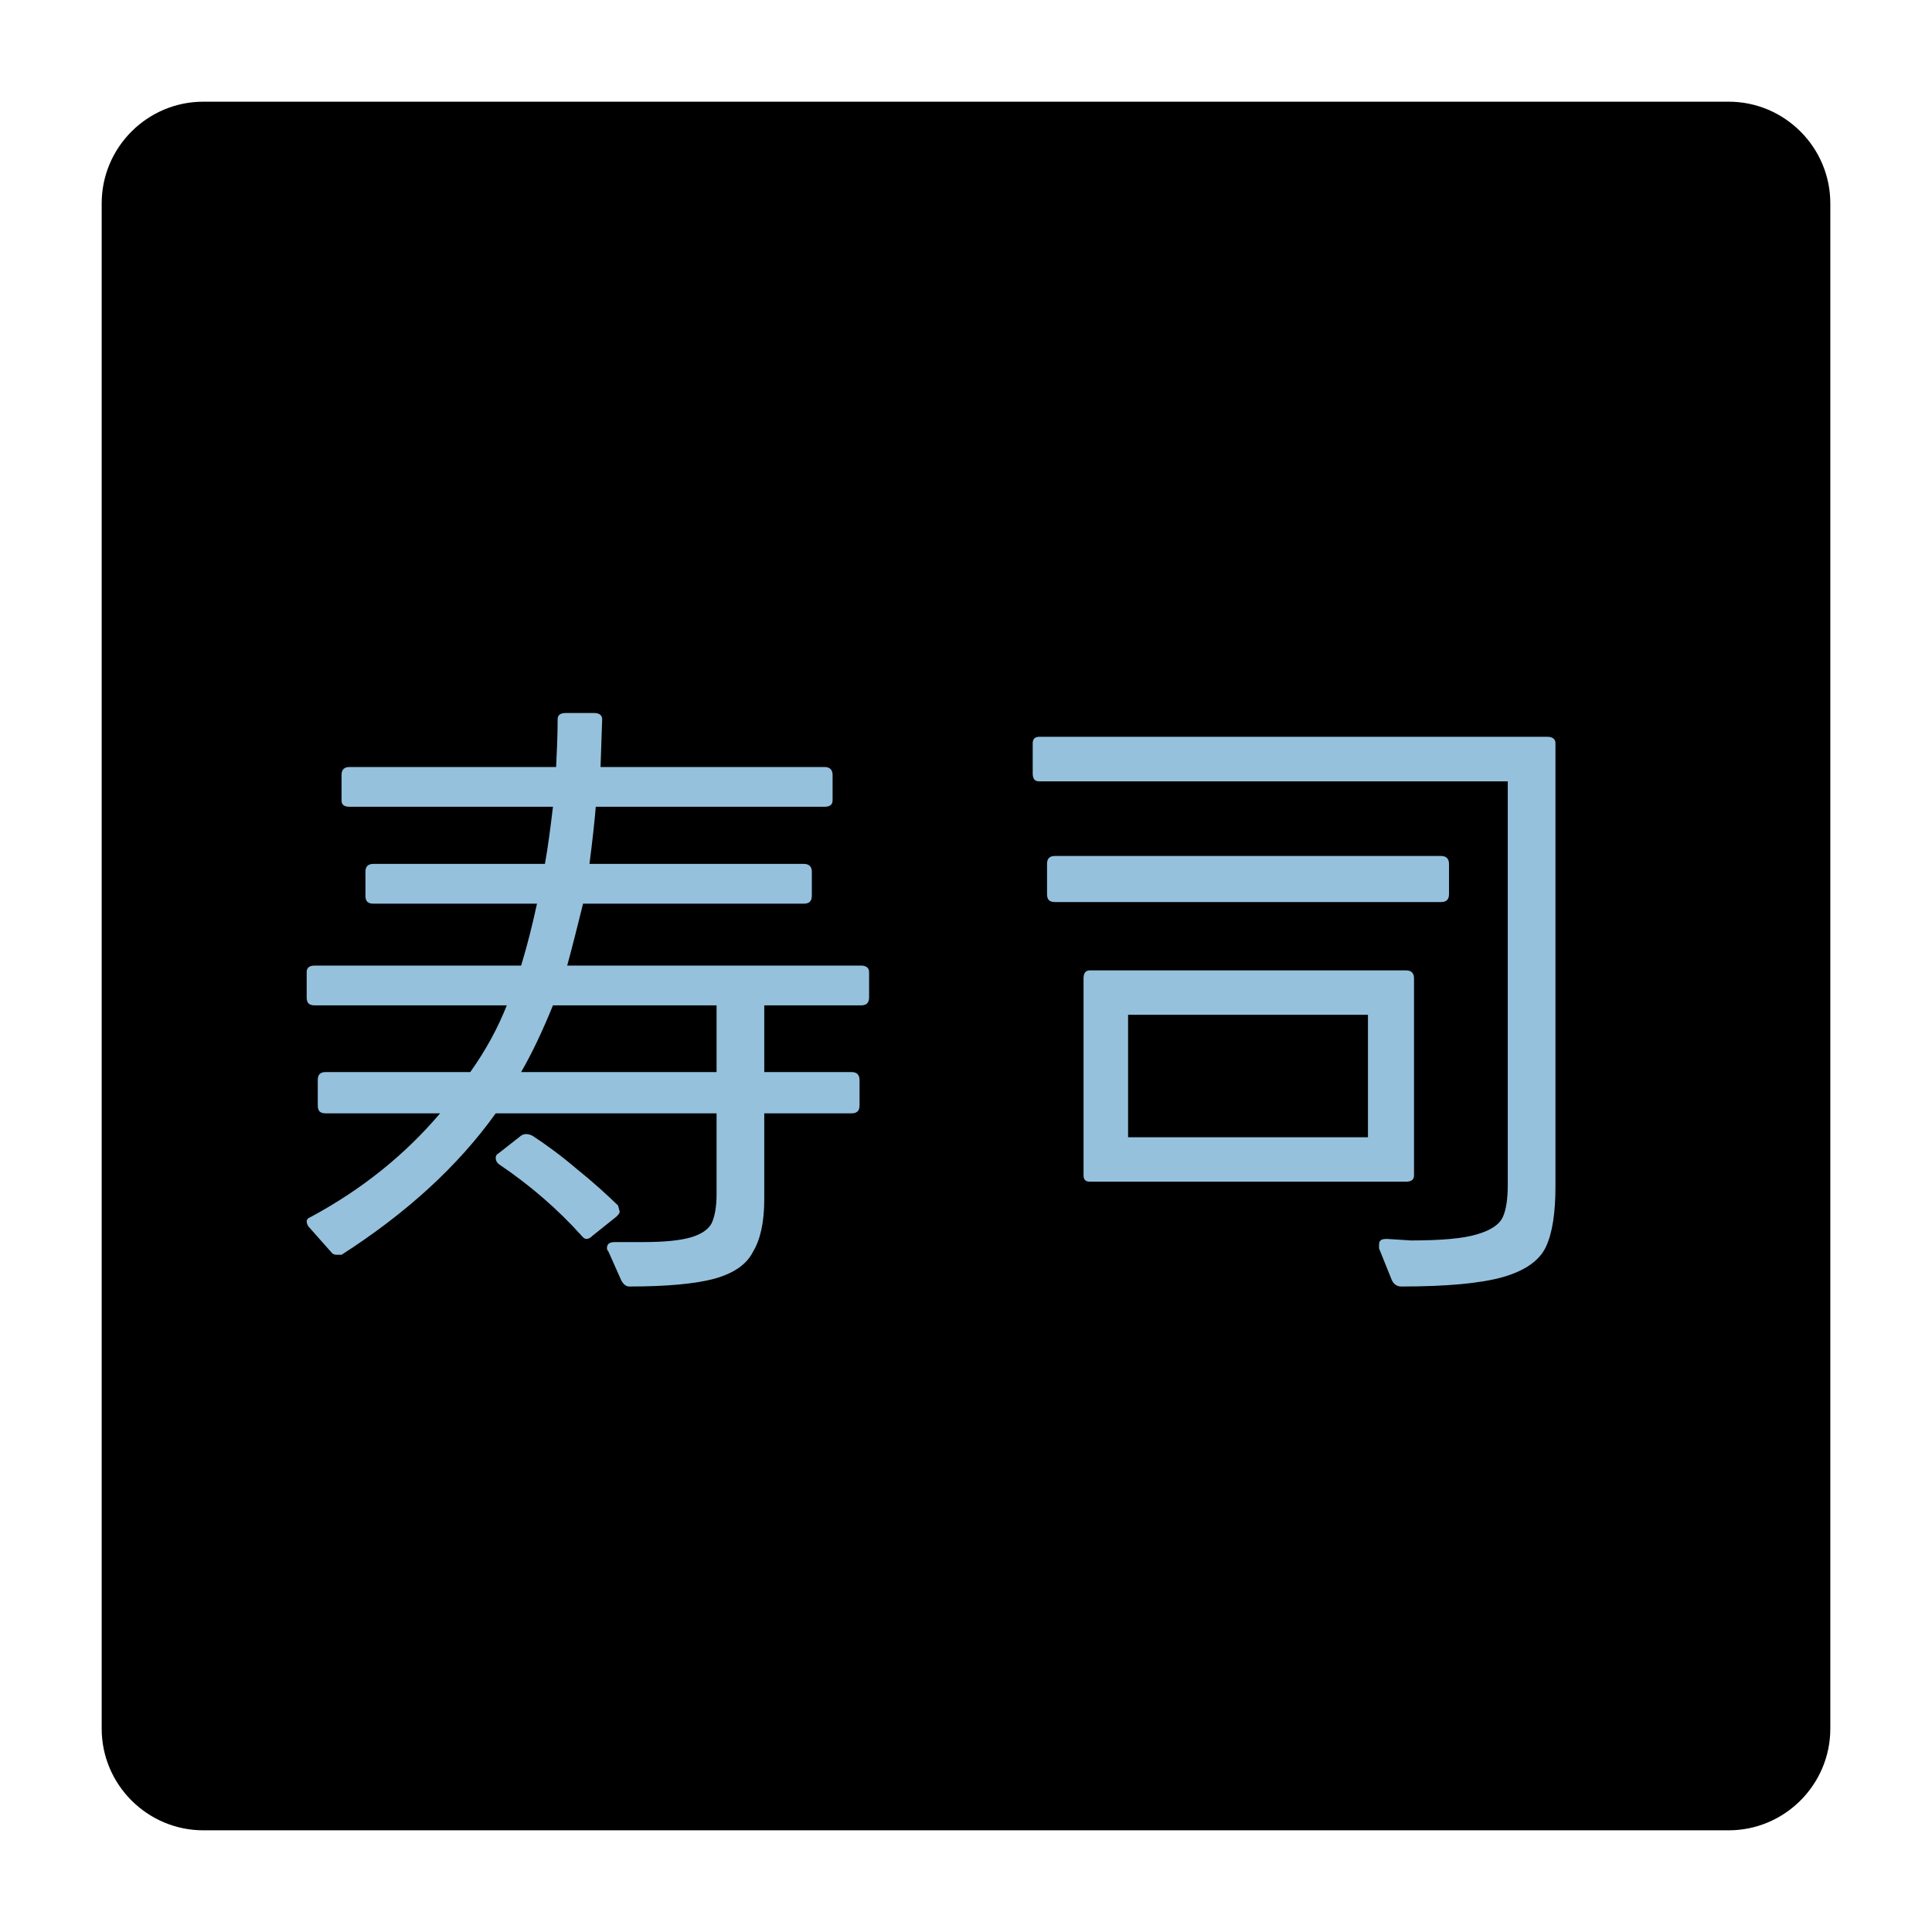
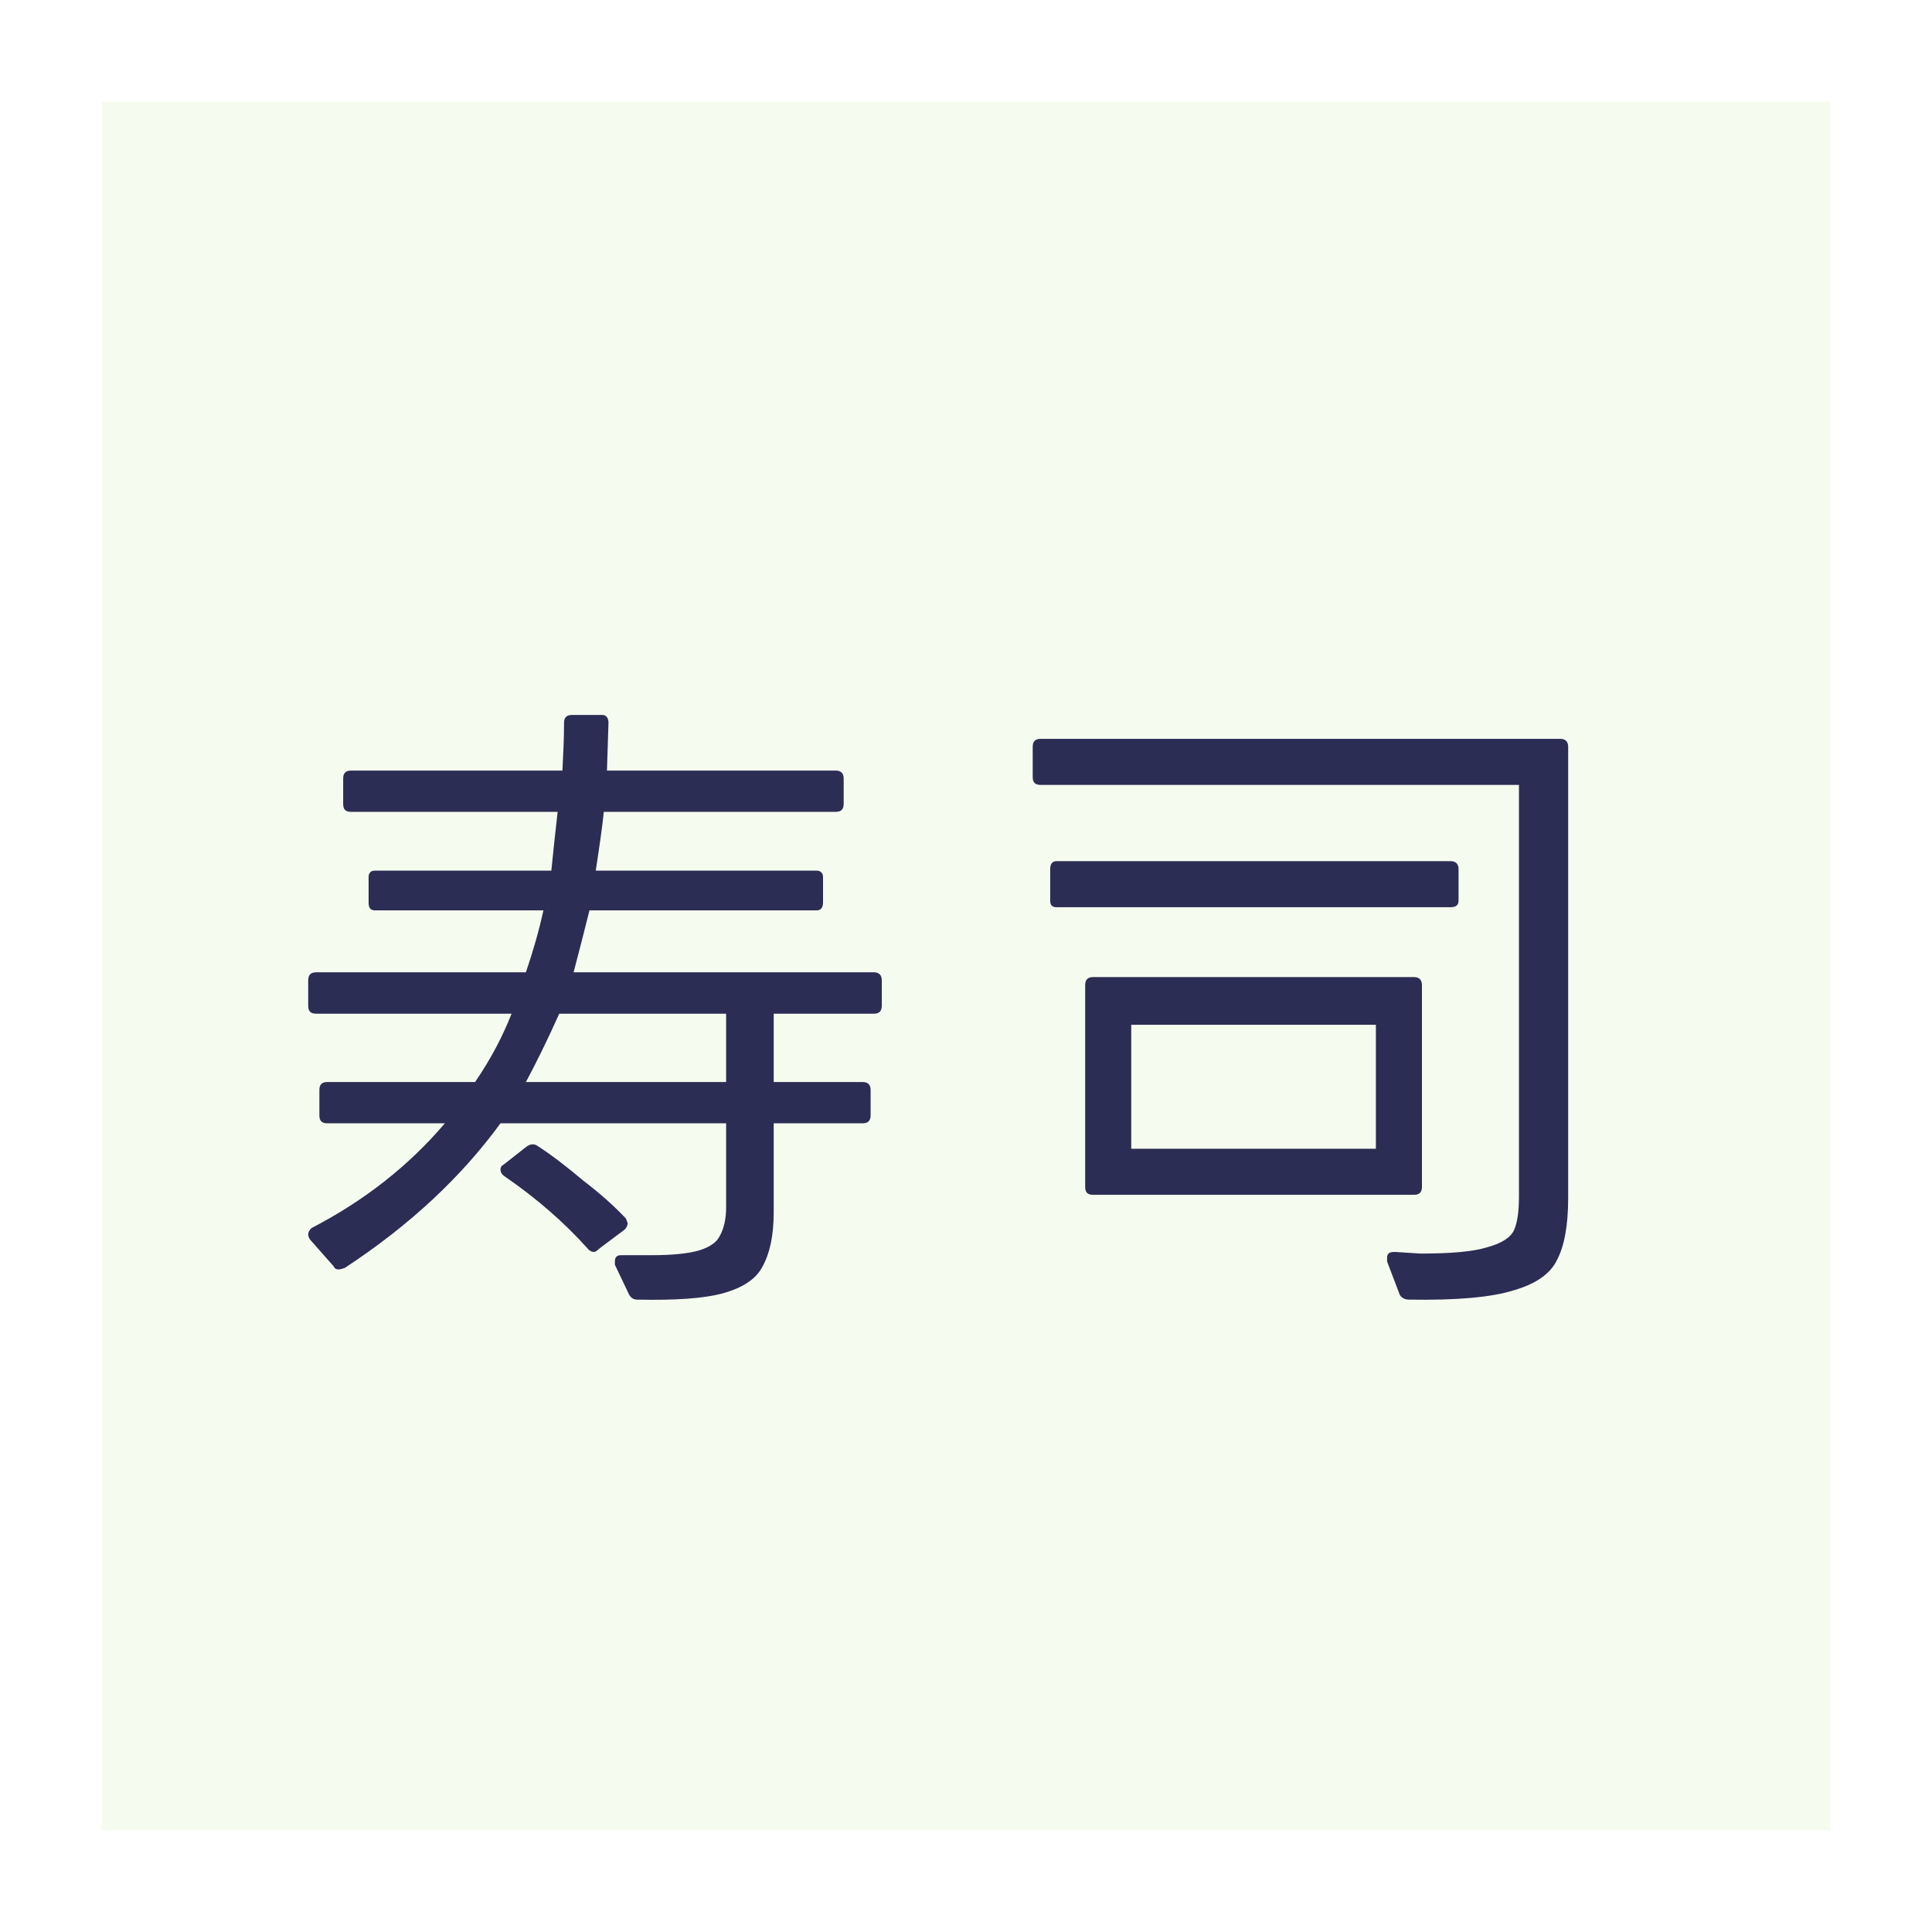
- <svg xmlns="http://www.w3.org/2000/svg" width="19pt" height="19pt" viewBox="0 0 19 19" version="1.1">
-   <g id="surface94">
-     <path style=" stroke:none;fill-rule:nonzero;fill:rgb(0%,0%,0%);fill-opacity:1;" d="M 9.5 18 L 2 18 C 1.449 18 1 17.551 1 17 L 1 2 C 1 1.449 1.449 1 2 1 L 17 1 C 17.551 1 18 1.449 18 2 L 18 17 C 18 17.551 17.551 18 17 18 Z M 9.5 18 " />
-     <path style=" stroke:none;fill-rule:nonzero;fill:rgb(58.431%,75.686%,86.667%);fill-opacity:1;" d="M 3.031 12.059 C 3.02 12.039 3.016 12.023 3.016 12.012 C 3.016 11.992 3.031 11.977 3.062 11.965 C 3.562 11.695 3.984 11.355 4.328 10.949 L 3.203 10.949 C 3.148 10.949 3.125 10.926 3.125 10.871 L 3.125 10.621 C 3.125 10.57 3.148 10.543 3.203 10.543 L 4.625 10.543 C 4.781 10.324 4.898 10.105 4.984 9.887 L 3.094 9.887 C 3.039 9.887 3.016 9.863 3.016 9.809 L 3.016 9.559 C 3.016 9.52 3.039 9.496 3.094 9.496 L 5.125 9.496 C 5.188 9.289 5.238 9.086 5.281 8.887 L 3.672 8.887 C 3.617 8.887 3.594 8.863 3.594 8.809 L 3.594 8.574 C 3.594 8.523 3.617 8.496 3.672 8.496 L 5.359 8.496 C 5.391 8.32 5.414 8.133 5.438 7.934 L 3.438 7.934 C 3.383 7.934 3.359 7.914 3.359 7.871 L 3.359 7.621 C 3.359 7.57 3.383 7.543 3.438 7.543 L 5.469 7.543 C 5.477 7.387 5.484 7.23 5.484 7.074 C 5.484 7.035 5.508 7.012 5.562 7.012 L 5.844 7.012 C 5.895 7.012 5.922 7.035 5.922 7.074 L 5.906 7.543 L 8.109 7.543 C 8.16 7.543 8.188 7.57 8.188 7.621 L 8.188 7.871 C 8.188 7.914 8.16 7.934 8.109 7.934 L 5.859 7.934 C 5.848 8.07 5.828 8.258 5.797 8.496 L 7.906 8.496 C 7.957 8.496 7.984 8.523 7.984 8.574 L 7.984 8.809 C 7.984 8.863 7.957 8.887 7.906 8.887 L 5.734 8.887 C 5.68 9.105 5.629 9.309 5.578 9.496 L 8.469 9.496 C 8.52 9.496 8.547 9.52 8.547 9.559 L 8.547 9.809 C 8.547 9.863 8.52 9.887 8.469 9.887 L 7.516 9.887 L 7.516 10.543 L 8.375 10.543 C 8.426 10.543 8.453 10.57 8.453 10.621 L 8.453 10.871 C 8.453 10.926 8.426 10.949 8.375 10.949 L 7.516 10.949 L 7.516 11.793 C 7.516 12.023 7.477 12.191 7.406 12.309 C 7.344 12.434 7.219 12.52 7.031 12.574 C 6.844 12.625 6.562 12.652 6.188 12.652 C 6.156 12.652 6.129 12.629 6.109 12.59 L 5.984 12.309 C 5.973 12.297 5.969 12.285 5.969 12.277 C 5.969 12.234 5.992 12.215 6.047 12.215 C 6.117 12.215 6.211 12.215 6.328 12.215 C 6.535 12.215 6.691 12.199 6.797 12.168 C 6.898 12.137 6.969 12.09 7 12.027 C 7.031 11.957 7.047 11.863 7.047 11.746 L 7.047 10.949 L 4.875 10.949 C 4.5 11.473 3.992 11.934 3.359 12.34 C 3.348 12.34 3.332 12.34 3.312 12.34 C 3.289 12.34 3.273 12.332 3.266 12.324 Z M 7.047 9.887 L 5.438 9.887 C 5.332 10.148 5.227 10.367 5.125 10.543 L 7.047 10.543 Z M 5.828 12.152 C 5.805 12.176 5.785 12.184 5.766 12.184 C 5.754 12.184 5.738 12.176 5.719 12.152 C 5.488 11.895 5.219 11.66 4.906 11.449 C 4.883 11.43 4.875 11.41 4.875 11.387 C 4.875 11.367 4.883 11.352 4.906 11.34 L 5.125 11.168 C 5.156 11.148 5.191 11.148 5.234 11.168 C 5.367 11.254 5.516 11.363 5.672 11.496 C 5.828 11.621 5.961 11.742 6.078 11.855 C 6.086 11.887 6.094 11.91 6.094 11.918 C 6.094 11.93 6.082 11.945 6.062 11.965 Z M 5.828 12.152 " />
-     <path style=" stroke:none;fill-rule:nonzero;fill:rgb(58.431%,75.686%,86.667%);fill-opacity:1;" d="M 13.562 12.277 C 13.562 12.266 13.562 12.254 13.562 12.246 C 13.562 12.223 13.566 12.207 13.578 12.199 C 13.586 12.188 13.609 12.184 13.641 12.184 L 13.875 12.199 C 14.176 12.199 14.395 12.18 14.531 12.137 C 14.664 12.098 14.75 12.039 14.781 11.965 C 14.812 11.895 14.828 11.789 14.828 11.652 L 14.828 7.684 L 10.219 7.684 C 10.176 7.684 10.156 7.66 10.156 7.605 L 10.156 7.309 C 10.156 7.27 10.176 7.246 10.219 7.246 L 15.219 7.246 C 15.27 7.246 15.297 7.27 15.297 7.309 L 15.297 11.668 C 15.297 11.93 15.266 12.129 15.203 12.262 C 15.141 12.395 15 12.496 14.781 12.559 C 14.562 12.621 14.227 12.652 13.781 12.652 C 13.738 12.652 13.707 12.629 13.688 12.59 Z M 10.375 8.871 C 10.32 8.871 10.297 8.848 10.297 8.793 L 10.297 8.496 C 10.297 8.445 10.32 8.418 10.375 8.418 L 14.172 8.418 C 14.223 8.418 14.25 8.445 14.25 8.496 L 14.25 8.793 C 14.25 8.848 14.223 8.871 14.172 8.871 Z M 10.719 11.621 C 10.676 11.621 10.656 11.602 10.656 11.559 L 10.656 9.621 C 10.656 9.57 10.676 9.543 10.719 9.543 L 13.828 9.543 C 13.879 9.543 13.906 9.57 13.906 9.621 L 13.906 11.559 C 13.906 11.602 13.879 11.621 13.828 11.621 Z M 13.453 11.184 L 13.453 9.98 L 11.094 9.98 L 11.094 11.184 Z M 13.453 11.184 " />
-   </g>
+ <svg xmlns="http://www.w3.org/2000/svg" width="19" height="19" viewBox="0 0 19 19">
+   <path fill-rule="nonzero" fill="rgb(96.078%, 98.824%, 93.725%)" fill-opacity="1" d="M 9.5 18 L 1 18 L 1 1 L 18 1 L 18 18 Z M 9.5 18 " />
+   <path fill-rule="nonzero" fill="rgb(17.255%, 17.647%, 32.941%)" fill-opacity="1" d="M 3.047 12.188 C 3.035 12.168 3.031 12.152 3.031 12.141 C 3.031 12.121 3.039 12.102 3.062 12.078 C 3.582 11.809 4.02 11.465 4.375 11.047 L 3.219 11.047 C 3.164 11.047 3.141 11.023 3.141 10.969 L 3.141 10.719 C 3.141 10.668 3.164 10.641 3.219 10.641 L 4.672 10.641 C 4.828 10.414 4.945 10.188 5.031 9.969 L 3.109 9.969 C 3.055 9.969 3.031 9.945 3.031 9.891 L 3.031 9.641 C 3.031 9.59 3.055 9.562 3.109 9.562 L 5.172 9.562 C 5.242 9.355 5.301 9.152 5.344 8.953 L 3.688 8.953 C 3.645 8.953 3.625 8.93 3.625 8.875 L 3.625 8.625 C 3.625 8.586 3.645 8.562 3.688 8.562 L 5.422 8.562 C 5.441 8.375 5.461 8.184 5.484 7.984 L 3.453 7.984 C 3.398 7.984 3.375 7.961 3.375 7.906 L 3.375 7.656 C 3.375 7.605 3.398 7.578 3.453 7.578 L 5.531 7.578 C 5.539 7.422 5.547 7.266 5.547 7.109 C 5.547 7.059 5.57 7.031 5.625 7.031 L 5.922 7.031 C 5.961 7.031 5.984 7.059 5.984 7.109 L 5.969 7.578 L 8.219 7.578 C 8.27 7.578 8.297 7.605 8.297 7.656 L 8.297 7.906 C 8.297 7.961 8.27 7.984 8.219 7.984 L 5.938 7.984 C 5.926 8.109 5.898 8.305 5.859 8.562 L 8.031 8.562 C 8.07 8.562 8.094 8.586 8.094 8.625 L 8.094 8.875 C 8.094 8.93 8.07 8.953 8.031 8.953 L 5.797 8.953 C 5.742 9.172 5.691 9.375 5.641 9.562 L 8.594 9.562 C 8.645 9.562 8.672 9.59 8.672 9.641 L 8.672 9.891 C 8.672 9.945 8.645 9.969 8.594 9.969 L 7.609 9.969 L 7.609 10.641 L 8.484 10.641 C 8.535 10.641 8.562 10.668 8.562 10.719 L 8.562 10.969 C 8.562 11.023 8.535 11.047 8.484 11.047 L 7.609 11.047 L 7.609 11.922 C 7.609 12.152 7.57 12.328 7.5 12.453 C 7.438 12.578 7.305 12.664 7.109 12.719 C 6.922 12.77 6.641 12.789 6.266 12.781 C 6.234 12.781 6.207 12.766 6.188 12.734 L 6.047 12.438 C 6.047 12.426 6.047 12.414 6.047 12.406 C 6.047 12.363 6.066 12.344 6.109 12.344 C 6.18 12.344 6.281 12.344 6.406 12.344 C 6.613 12.344 6.77 12.328 6.875 12.297 C 6.977 12.266 7.047 12.219 7.078 12.156 C 7.117 12.086 7.141 11.992 7.141 11.875 L 7.141 11.047 L 4.922 11.047 C 4.535 11.578 4.023 12.055 3.391 12.469 C 3.367 12.477 3.348 12.484 3.328 12.484 C 3.305 12.484 3.289 12.473 3.281 12.453 Z M 7.141 9.969 L 5.5 9.969 C 5.383 10.23 5.273 10.453 5.172 10.641 L 7.141 10.641 Z M 5.891 12.281 C 5.867 12.305 5.852 12.312 5.844 12.312 C 5.82 12.312 5.801 12.305 5.781 12.281 C 5.551 12.023 5.273 11.781 4.953 11.562 C 4.93 11.543 4.922 11.523 4.922 11.5 C 4.922 11.48 4.93 11.465 4.953 11.453 L 5.172 11.281 C 5.211 11.25 5.25 11.246 5.281 11.266 C 5.426 11.359 5.578 11.477 5.734 11.609 C 5.898 11.734 6.039 11.859 6.156 11.984 C 6.164 12.008 6.172 12.023 6.172 12.031 C 6.172 12.055 6.16 12.074 6.141 12.094 Z M 5.891 12.281 " />
+   <path fill-rule="nonzero" fill="rgb(17.255%, 17.647%, 32.941%)" fill-opacity="1" d="M 13.641 12.406 C 13.641 12.395 13.641 12.383 13.641 12.375 C 13.641 12.352 13.645 12.336 13.656 12.328 C 13.664 12.316 13.688 12.312 13.719 12.312 L 13.969 12.328 C 14.27 12.328 14.488 12.309 14.625 12.266 C 14.77 12.227 14.859 12.168 14.891 12.094 C 14.922 12.023 14.938 11.914 14.938 11.766 L 14.938 7.719 L 10.234 7.719 C 10.18 7.719 10.156 7.695 10.156 7.641 L 10.156 7.344 C 10.156 7.293 10.18 7.266 10.234 7.266 L 15.344 7.266 C 15.395 7.266 15.422 7.293 15.422 7.344 L 15.422 11.781 C 15.422 12.055 15.383 12.258 15.312 12.391 C 15.25 12.523 15.109 12.625 14.891 12.688 C 14.672 12.758 14.328 12.789 13.859 12.781 C 13.816 12.781 13.785 12.766 13.766 12.734 Z M 10.391 8.922 C 10.348 8.922 10.328 8.902 10.328 8.859 L 10.328 8.547 C 10.328 8.496 10.348 8.469 10.391 8.469 L 14.266 8.469 C 14.316 8.469 14.344 8.496 14.344 8.547 L 14.344 8.859 C 14.344 8.902 14.316 8.922 14.266 8.922 Z M 10.75 11.75 C 10.695 11.75 10.672 11.727 10.672 11.672 L 10.672 9.688 C 10.672 9.637 10.695 9.609 10.75 9.609 L 13.906 9.609 C 13.957 9.609 13.984 9.637 13.984 9.688 L 13.984 11.672 C 13.984 11.727 13.957 11.75 13.906 11.75 Z M 13.531 11.297 L 13.531 10.078 L 11.125 10.078 L 11.125 11.297 Z M 13.531 11.297 " />
</svg>
